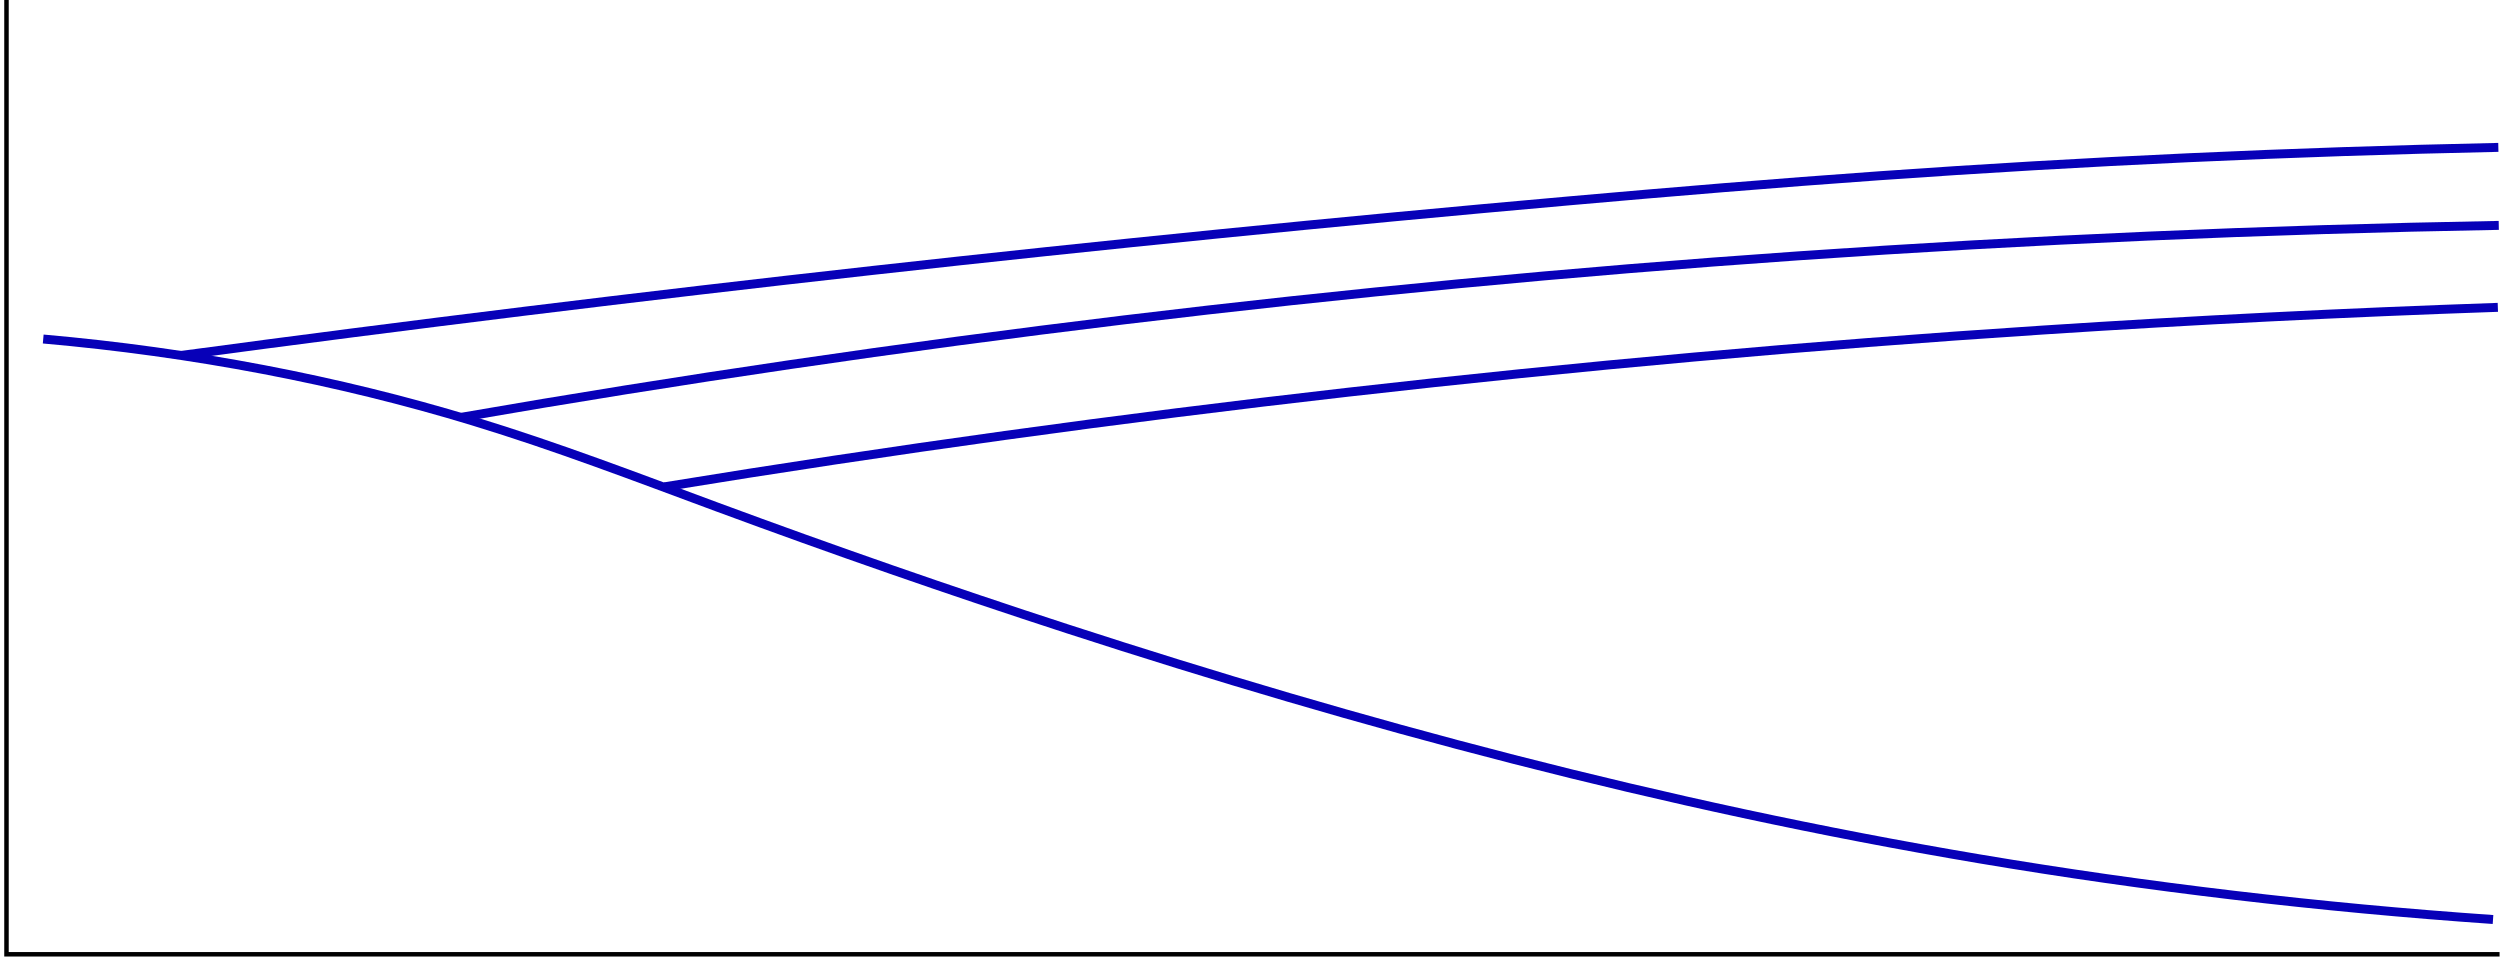
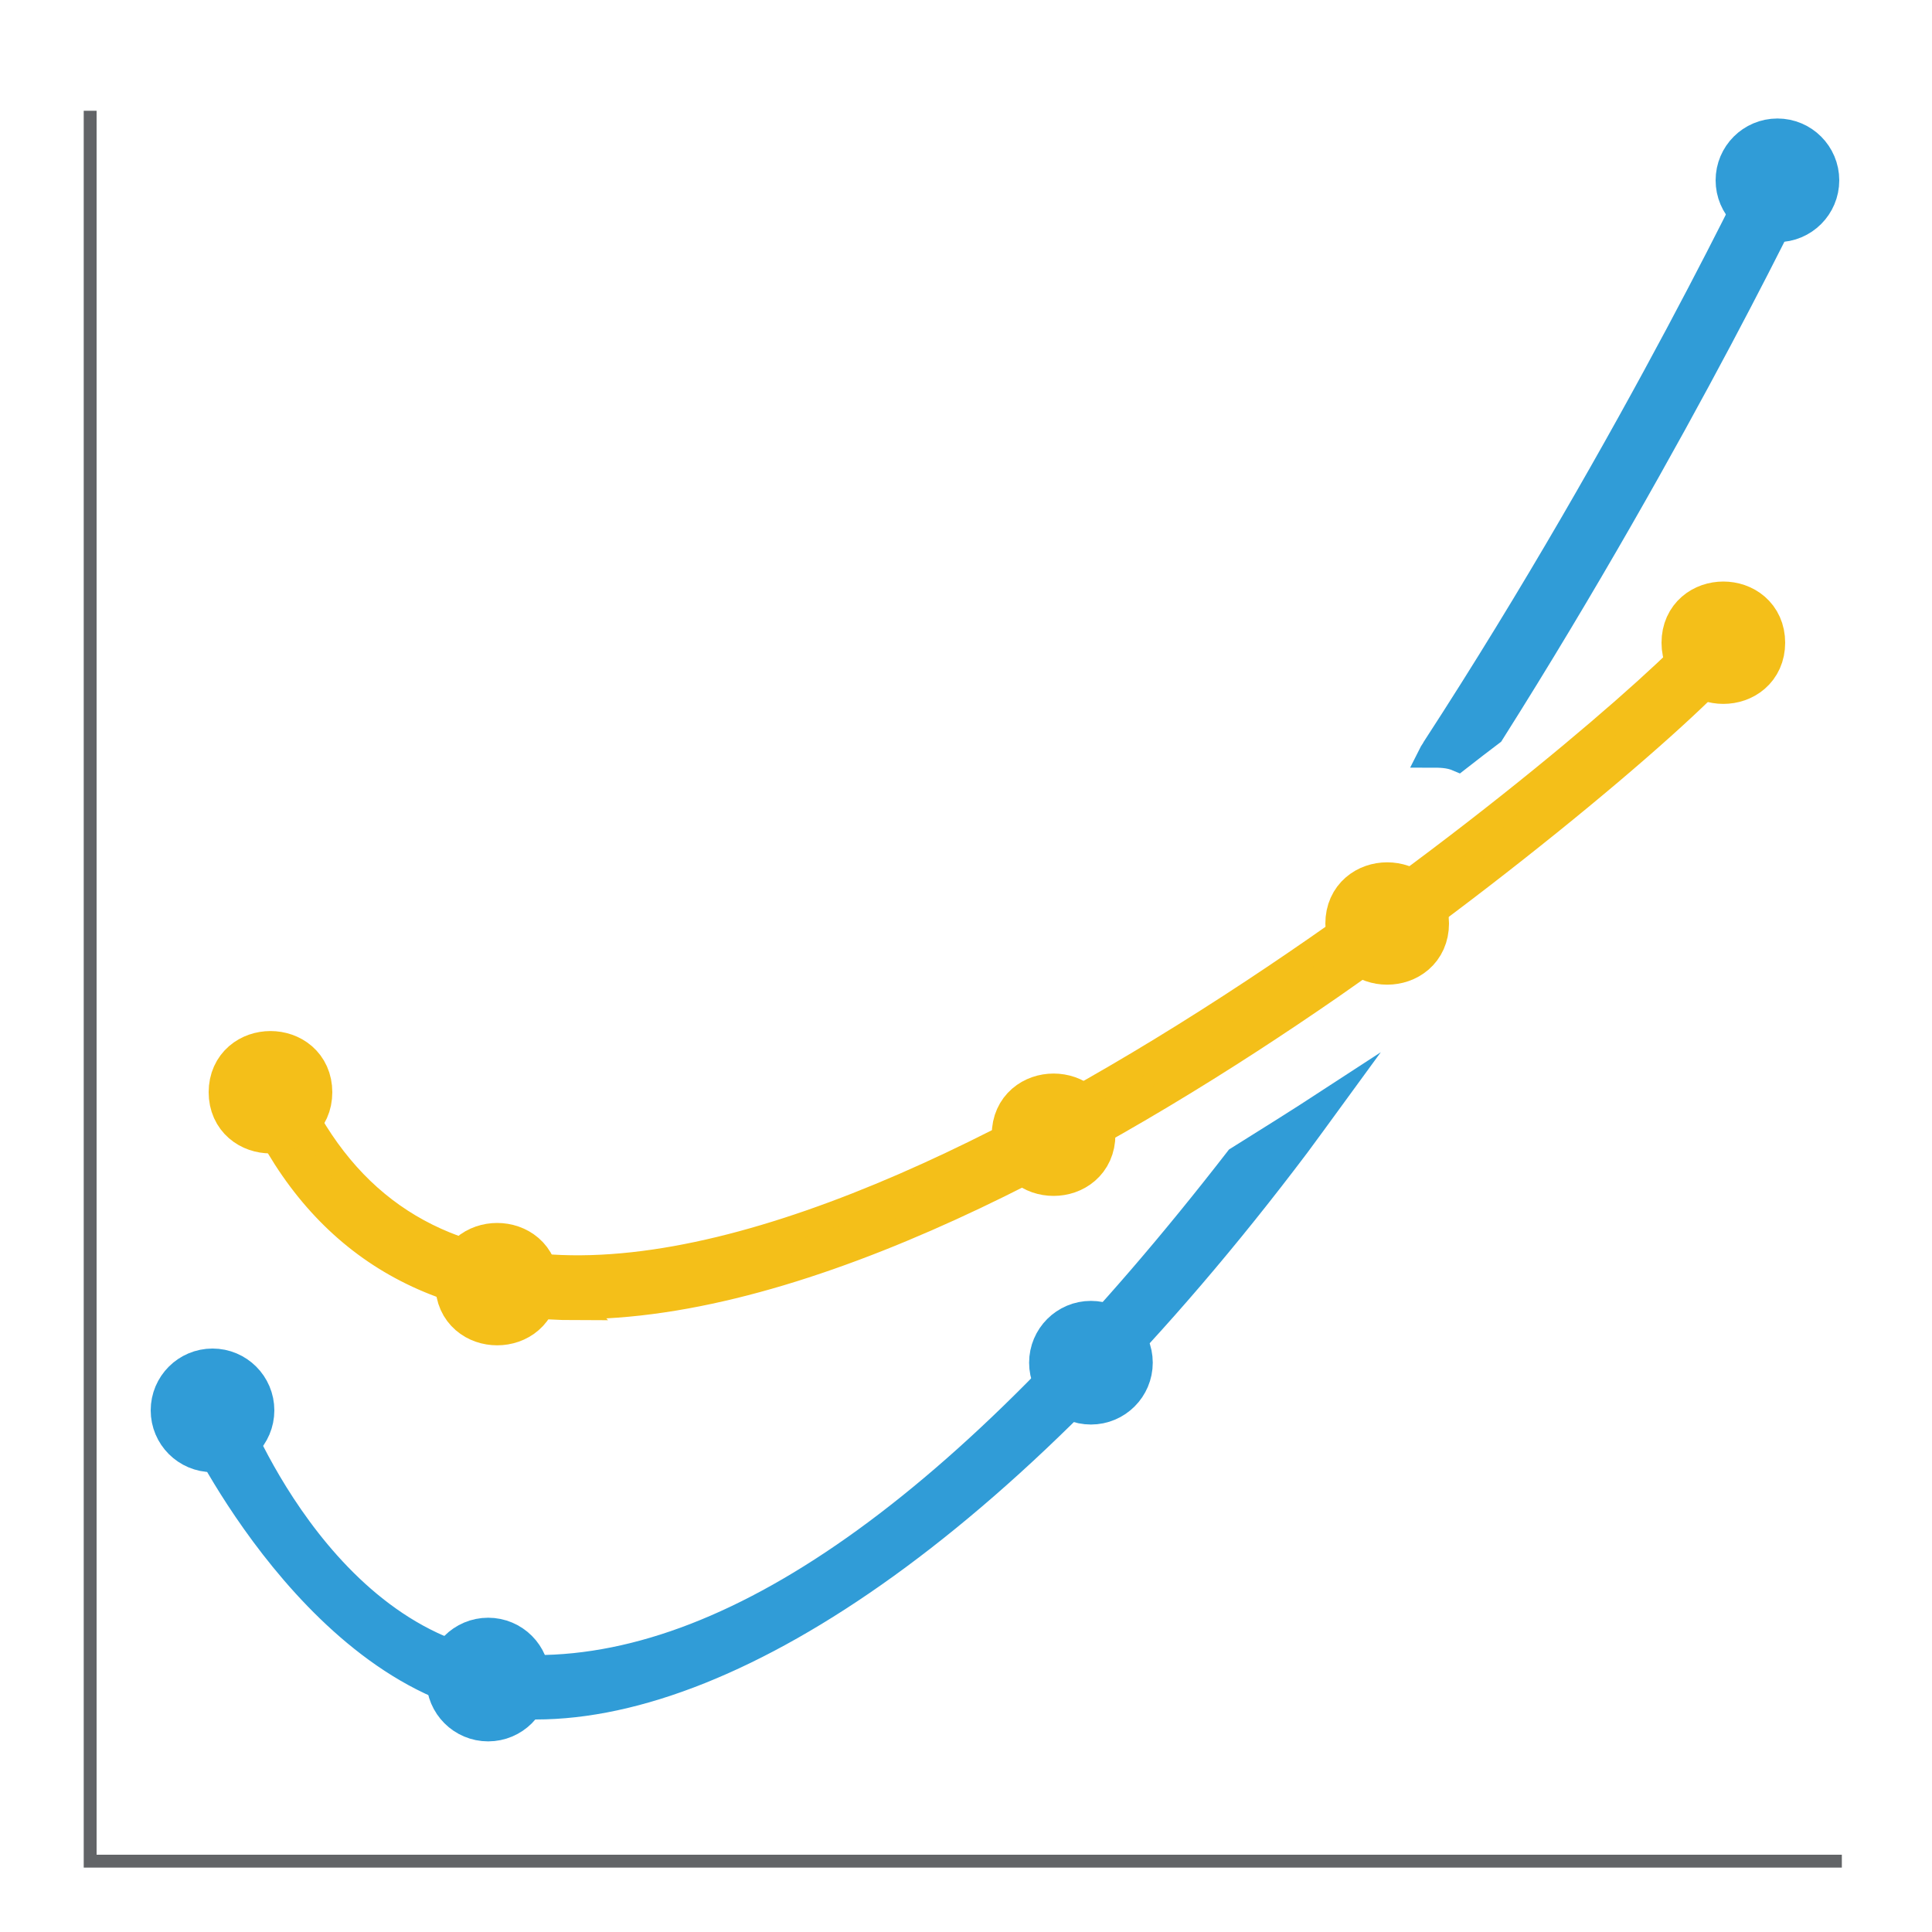
- <svg xmlns="http://www.w3.org/2000/svg" version="1.1" viewBox="0 0 558.19 214.16" preserveAspectRatio="none">
-   <g transform="translate(224.25 7.5948)">
-     <g transform="matrix(1.3314 0 0 1 73.914 0)" fill="none">
-       <g transform="matrix(1.2372 0 0 .9994 53.084 .059752)" stroke="#0700b8" stroke-width="2">
-         <path d="m-218.06 68.08c20.225 2.935 39.971 9.144 58.236 18.312 11.421 5.732 22.231 12.592 33.141 19.243 15.608 9.515 31.461 18.629 47.574 27.261 39.369 21.093 80.442 39.369 123.48 51.316 22.809 6.332 46.116 10.869 69.634 13.556" vector-effect="non-scaling-stroke" />
-         <path d="m-199.46 71.768c62.294-13.816 125.1-25.344 188.24-34.554 14.008-2.043 28.034-3.972 42.095-5.613 27.849-3.249 55.831-5.363 83.852-6.335" vector-effect="non-scaling-stroke" />
-         <path d="m-161.41 85.576c59.267-16.973 119.93-29.051 181.18-36.068 31.556-3.615 63.265-5.89 95.014-6.815" vector-effect="non-scaling-stroke" />
-         <path d="m-133.84 101.1c61.217-16.499 123.72-28.219 186.76-35.018 20.532-2.215 41.121-3.908 61.739-5.078" vector-effect="non-scaling-stroke" />
+ <svg xmlns="http://www.w3.org/2000/svg" version="1.1" viewBox="0 0 150 150">
+   <defs>
+     <style>
+       .cls-1 {
+         fill: none;
+         stroke: #626467;
+       }
+ 
+       .cls-1, .cls-2, .cls-3, .cls-4, .cls-5 {
+         stroke-miterlimit: 10;
+       }
+ 
+       .cls-2, .cls-3 {
+         stroke-width: 5px;
+       }
+ 
+       .cls-2, .cls-4 {
+         fill: #f4bf19;
+         stroke: #f4bf19;
+       }
+ 
+       .cls-3, .cls-5 {
+         fill: #309cd7;
+         stroke: #309cd7;
+       }
+ 
+       .cls-4, .cls-5 {
+         stroke-width: 2px;
+       }
+     </style>
+   </defs>
+   <g>
+     <g id="Layer_1">
+       <g id="Layer_1-2" data-name="Layer_1">
+         <g id="Layer_1-2">
+           <polyline class="cls-1" points="143 144.5 7 144.5 7 8.6" />
+         </g>
      </g>
-       <path d="m-222.86-7.595v213.07h418.09" stroke="black" stroke-width="1" vector-effect="non-scaling-stroke" />
+       <path class="cls-5" d="M96.1,90c-20.3,26.2-38.6,39.5-54.5,39.5s-23.4-19.7-23.5-19.9l-2.7,1.3c.4.9,10.6,21.6,26.2,21.6s37.3-14.7,59.1-43.6c.8-1.1,1.7-2.3,2.5-3.4-2.3,1.5-4.7,3-7.1,4.5Z" />
+       <path class="cls-5" d="M113.2,58.9c.9-.7,1.8-1.4,2.6-2,14.6-23.1,24.4-43.7,24.5-44l-2.7-1.3c-.1.2-10.6,22.5-26.2,46.5-.1.2-.2.3-.3.5.7,0,1.4,0,2.1.3Z" />
+       <circle class="cls-3" cx="16.5" cy="109.5" r="2.3" />
+       <circle class="cls-3" cx="37.9" cy="130.4" r="2.3" />
+       <circle class="cls-3" cx="84.7" cy="105.8" r="2.3" />
+       <circle class="cls-3" cx="138" cy="14" r="2.3" />
+       <g>
+         <path class="cls-4" d="M44.8,101.5c-11.9,0-20.4-5.5-25.1-16.3l2.7-1.2c4,9.1,10.7,13.8,20.4,14.4,32.5,2,87.3-45.5,89.7-49.5-.2.3-.2,1,.2,1.5.5.5,1.1.6,1.5.4l-1.4-2.7c1-.5,1.7-.2,2,.1.5.4.6,1.1.4,1.8-.8,2.3-15.8,15.4-31.9,26.6-15.9,11-38.7,24.2-57.2,24.8-.5,0-.9,0-1.4,0Z" />
+         <path class="cls-2" d="M23.3,84.8c0,3-4.6,3-4.6,0,0-3,4.6-3,4.6,0Z" />
+         <path class="cls-2" d="M40.9,99.7c0,3-4.6,3-4.6,0,0-3,4.6-3,4.6,0Z" />
+         <path class="cls-2" d="M84.1,88.1c0,3-4.6,3-4.6,0,0-3,4.6-3,4.6,0Z" />
+         <path class="cls-2" d="M136.1,49.9c0,3-4.6,3-4.6,0,0-3,4.6-3,4.6,0Z" />
+         <path class="cls-2" d="M110,71.7c0,3-4.6,3-4.6,0,0-3,4.6-3,4.6,0Z" />
+       </g>
    </g>
  </g>
</svg>
